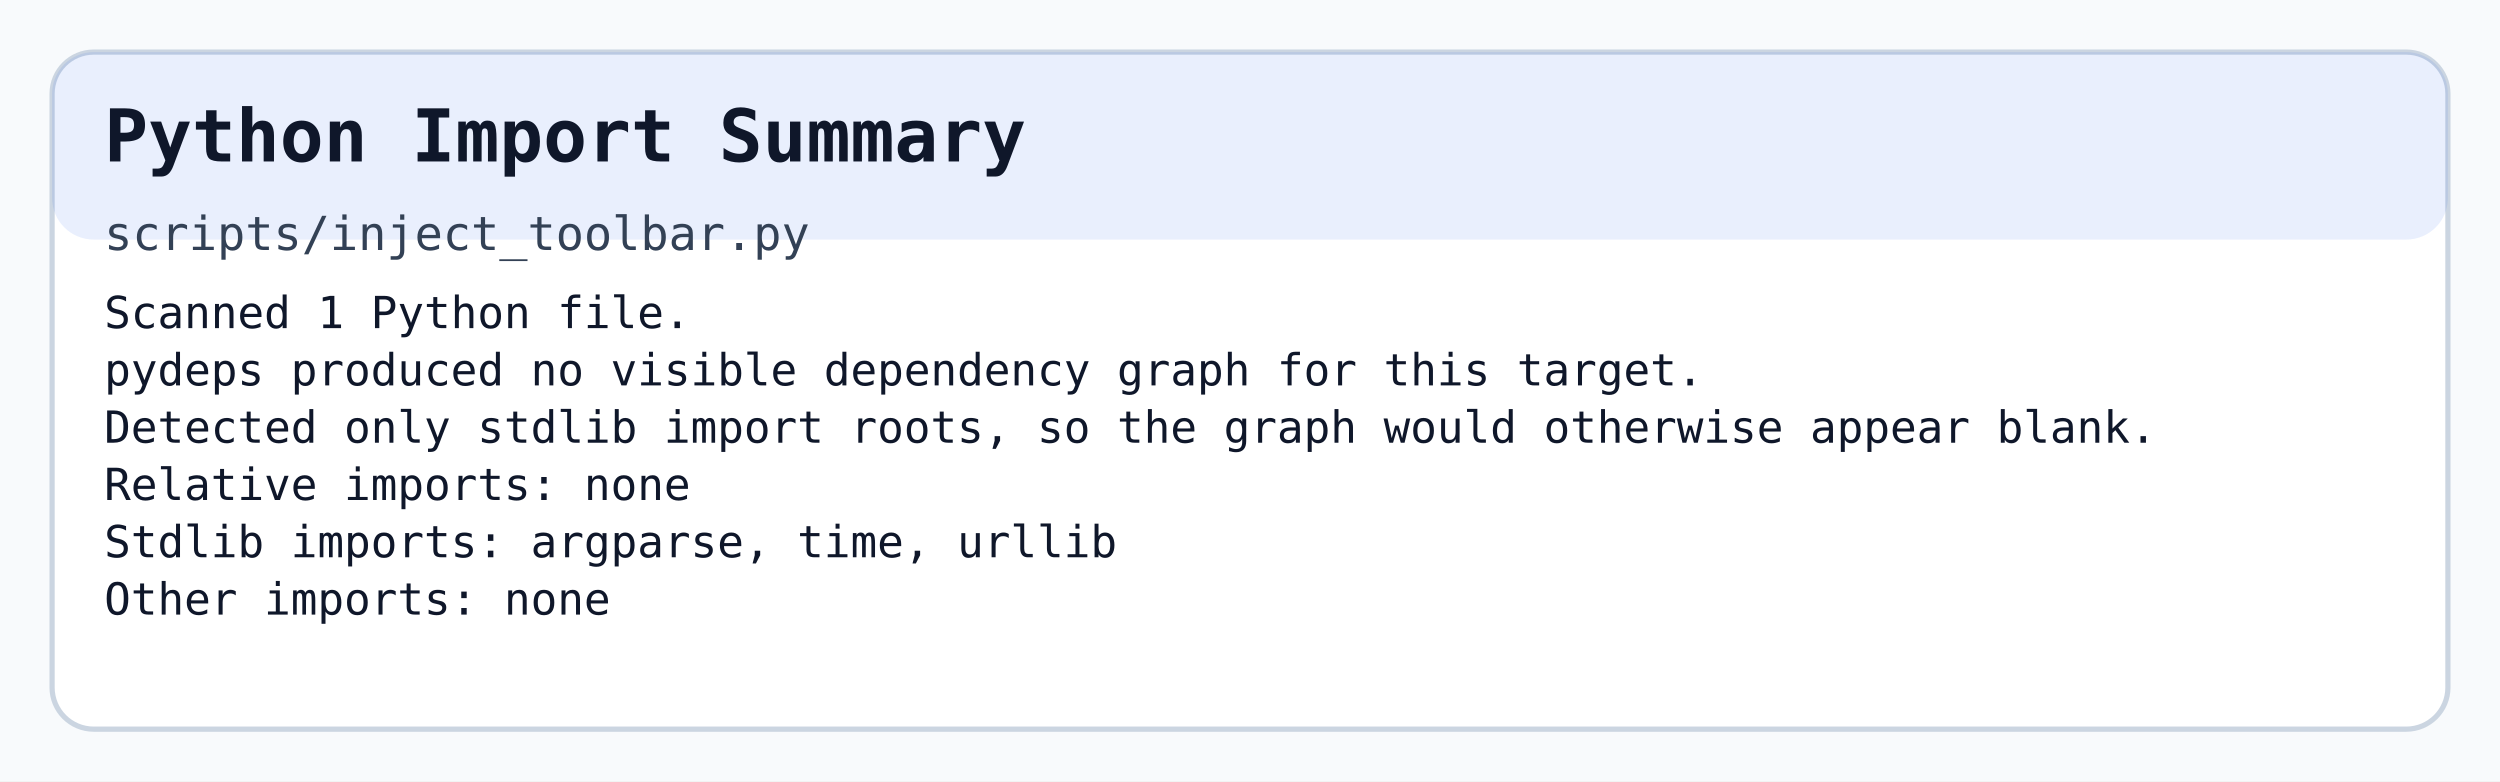
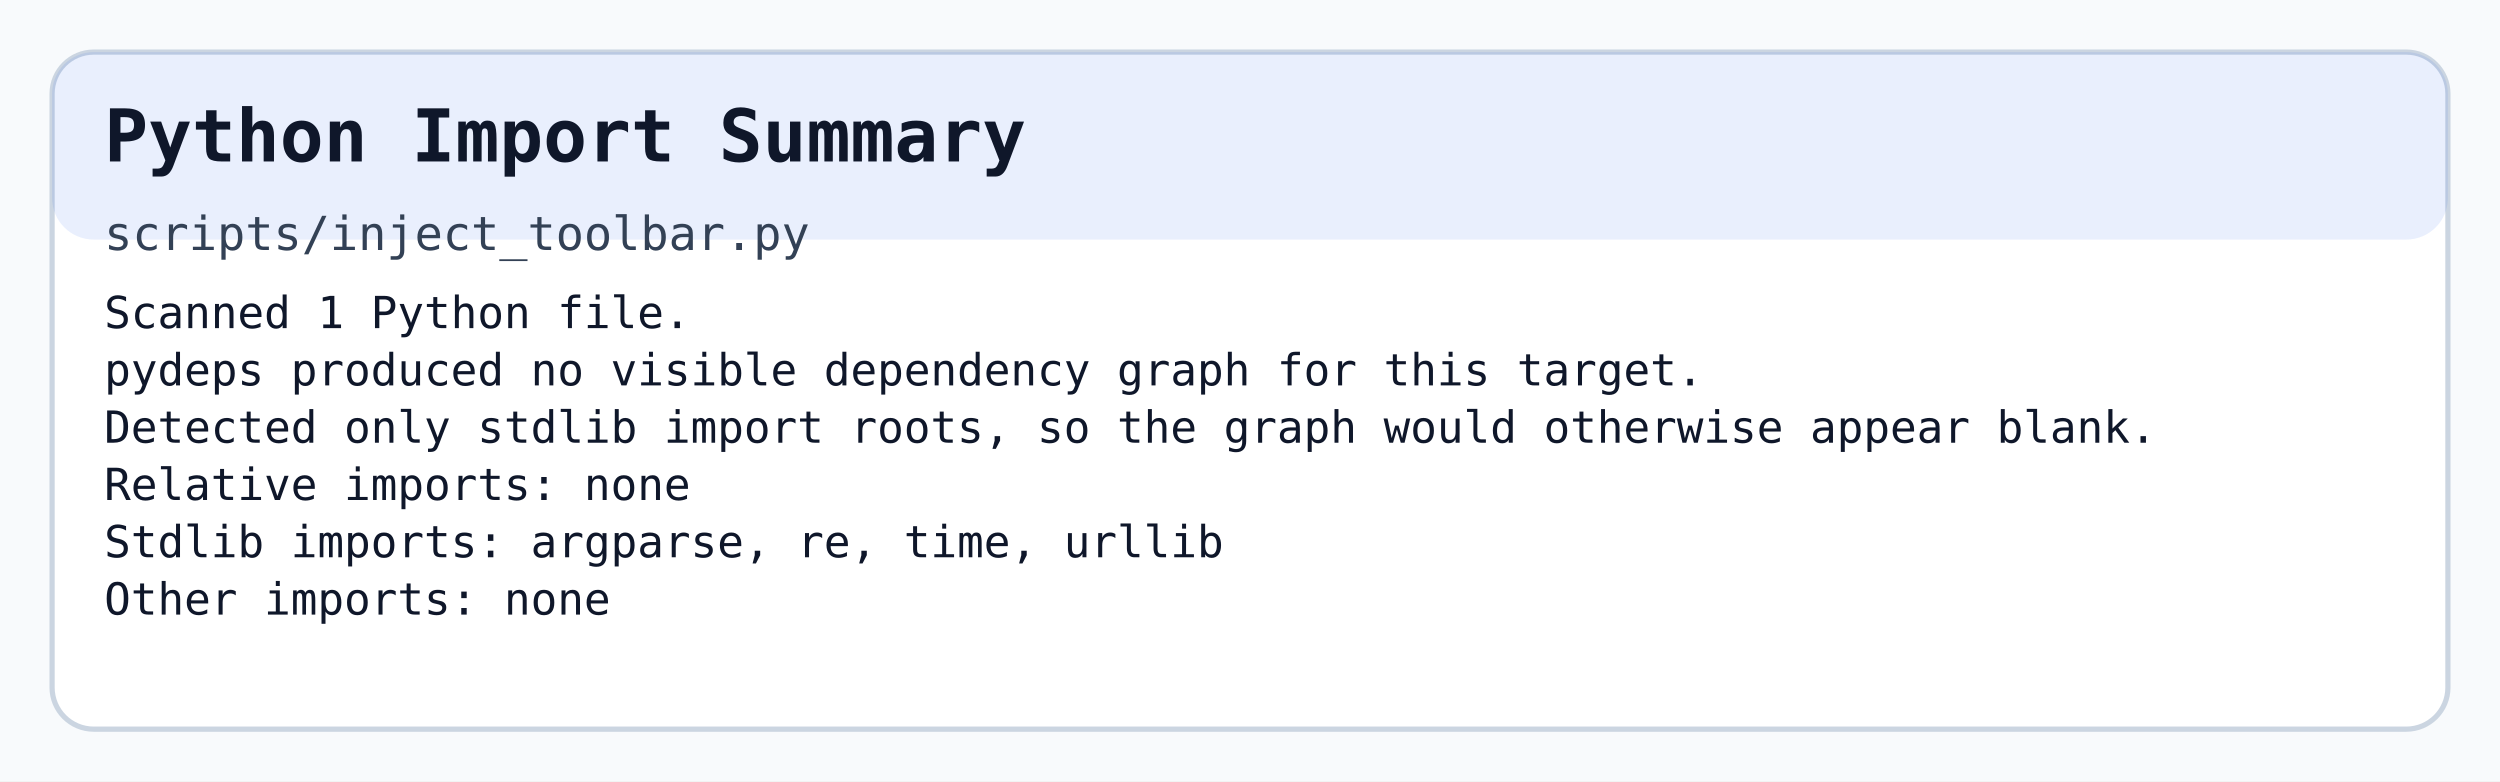
<svg xmlns="http://www.w3.org/2000/svg" width="960" height="300" viewBox="0 0 960 300" role="img" aria-labelledby="title subtitle">
  <rect width="100%" height="100%" fill="#F8FAFC" />
  <rect x="20" y="20" width="920" height="260" rx="16" fill="#FFFFFF" stroke="#CBD5E1" stroke-width="2" />
  <rect x="20" y="20" width="920" height="72" rx="16" fill="#2563EB" fill-opacity="0.10" stroke="#2563EB" stroke-width="0" />
  <text id="title" x="40" y="62" font-family="Monospace" font-size="28" font-weight="700" fill="#0F172A">Python Import Summary</text>
  <text id="subtitle" x="40" y="96" font-family="Monospace" font-size="18" fill="#334155">scripts/inject_toolbar.py</text>
  <text x="40" font-family="Monospace" font-size="17" fill="#0F172A" xml:space="preserve">
    <tspan x="40" y="126">Scanned 1 Python file.</tspan>
    <tspan x="40" y="148">pydeps produced no visible dependency graph for this target.</tspan>
    <tspan x="40" y="170">Detected only stdlib import roots, so the graph would otherwise appear blank.</tspan>
    <tspan x="40" y="192">Relative imports: none</tspan>
-     <tspan x="40" y="214">Stdlib imports: argparse, time, urllib</tspan>
+     <tspan x="40" y="214">Stdlib imports: argparse, re, time, urllib</tspan>
    <tspan x="40" y="236">Other imports: none</tspan>
  </text>
</svg>
